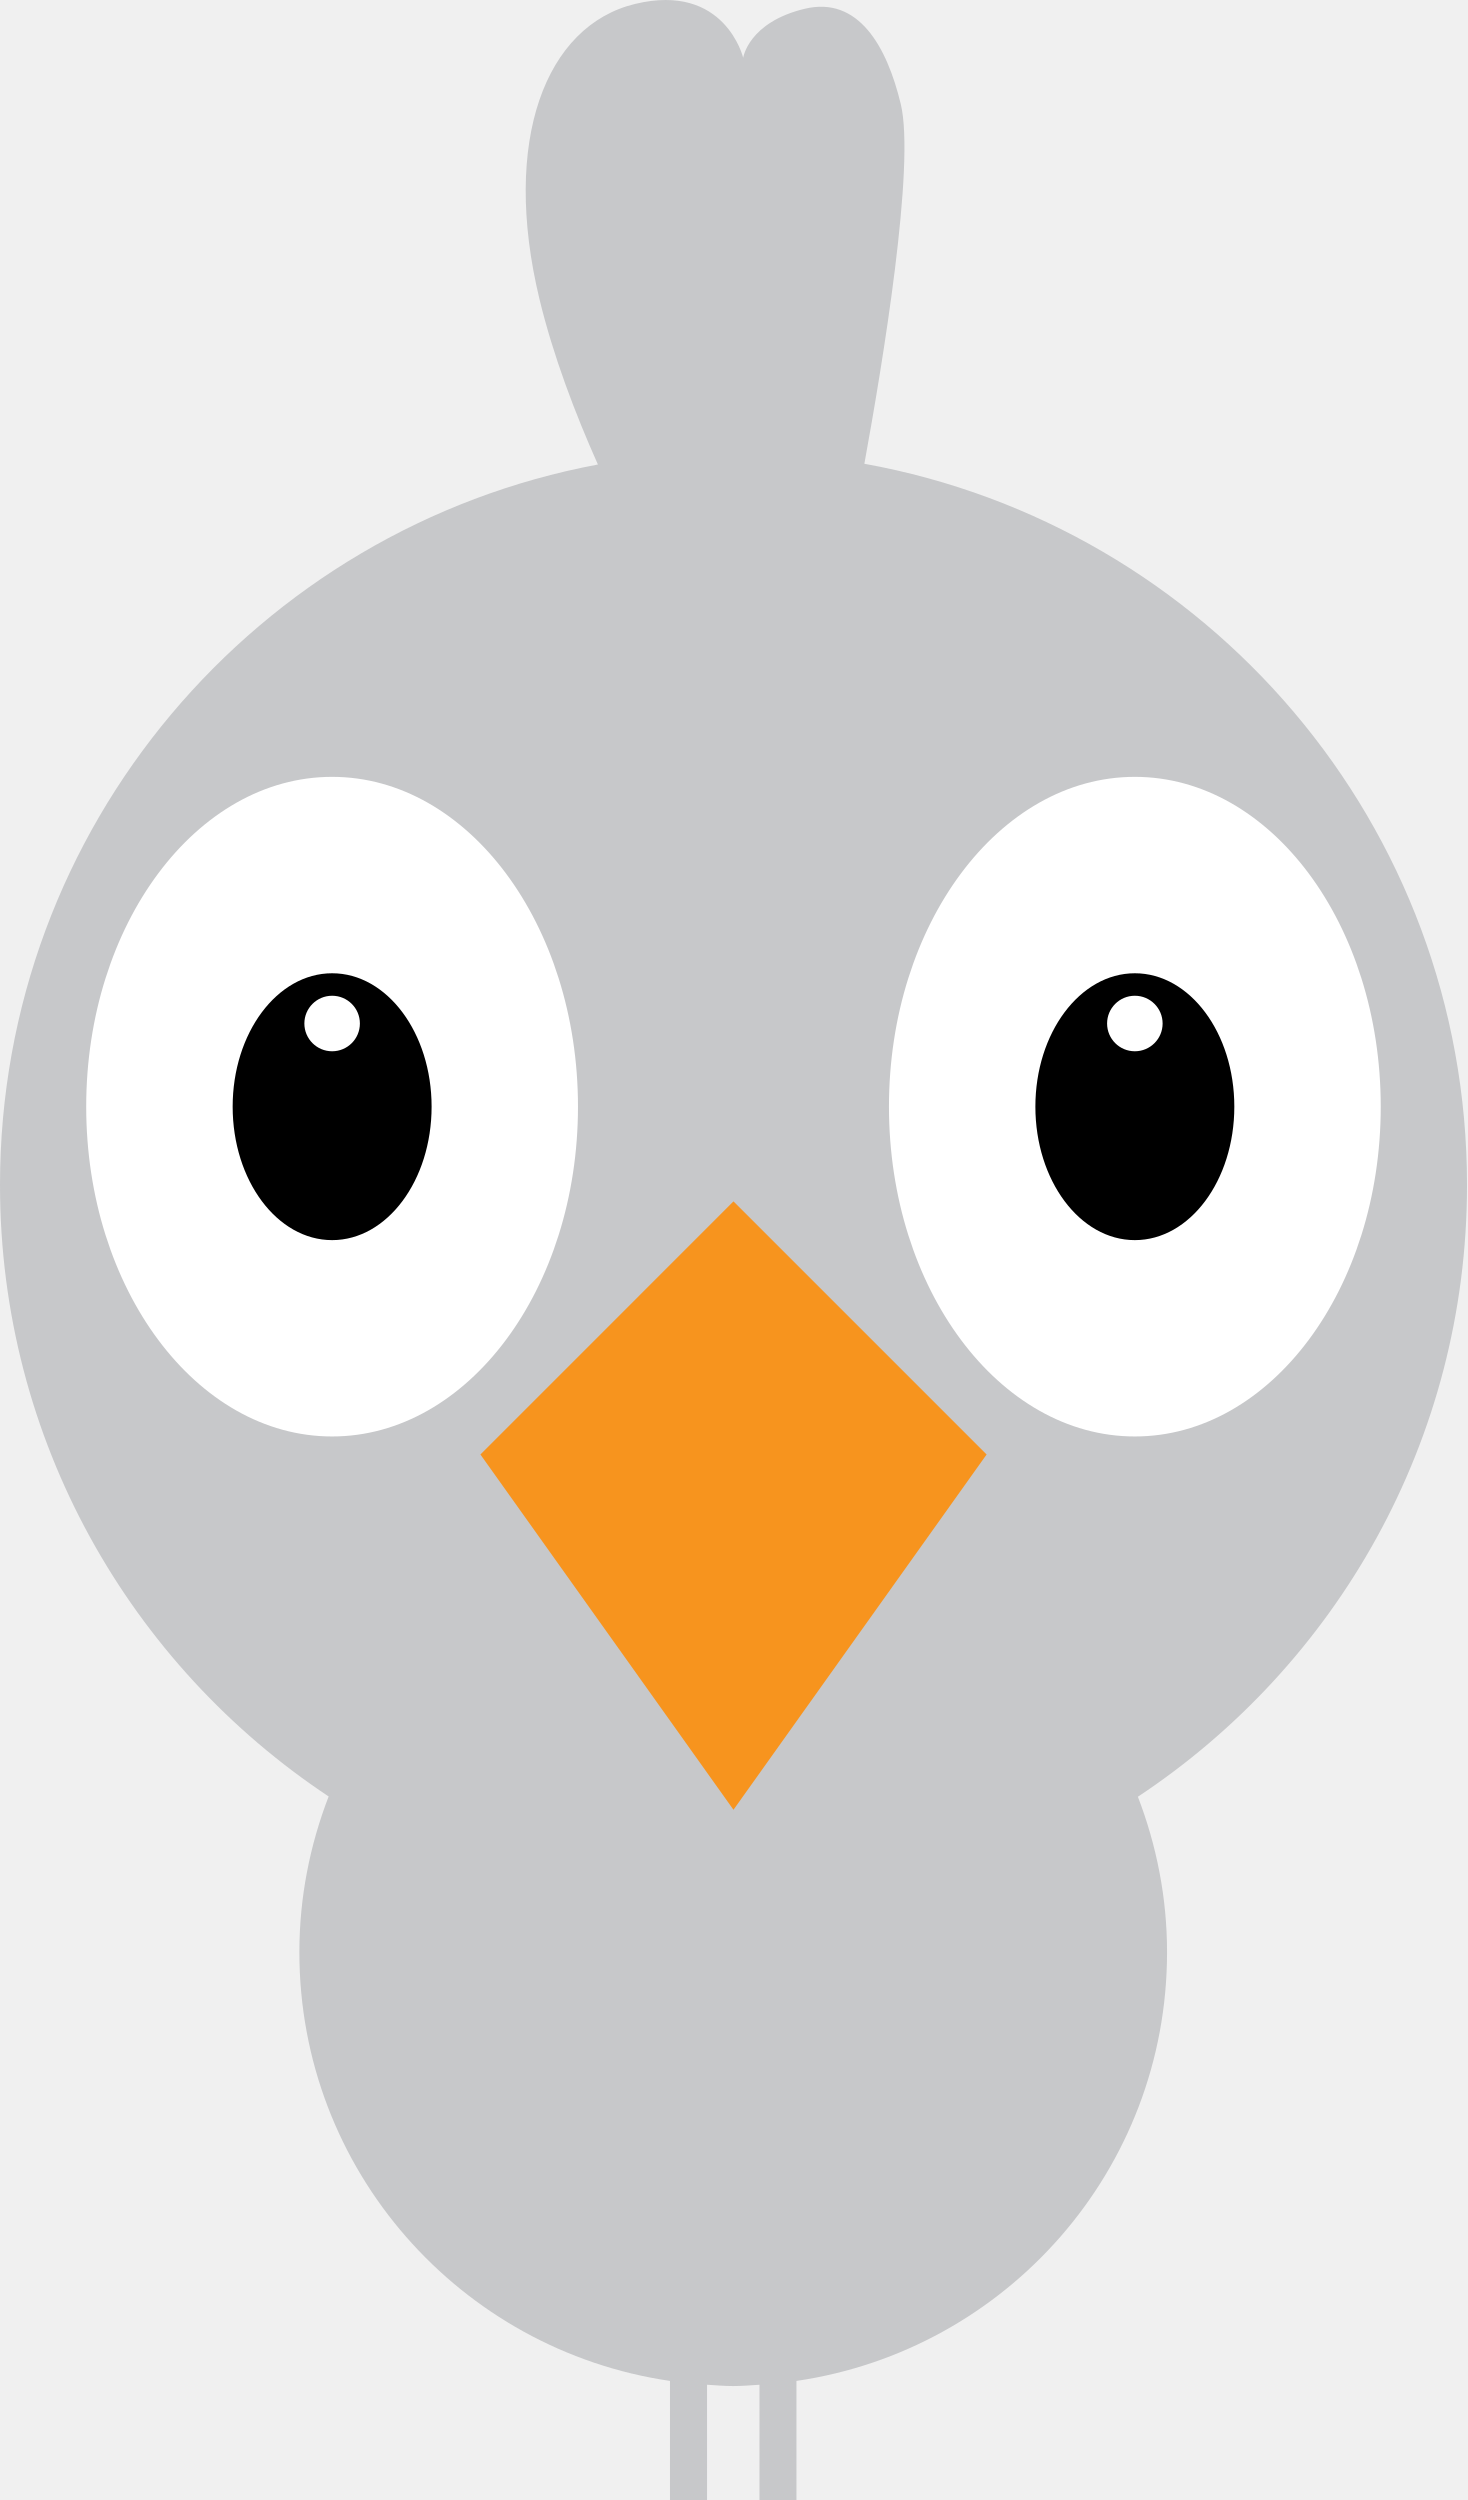
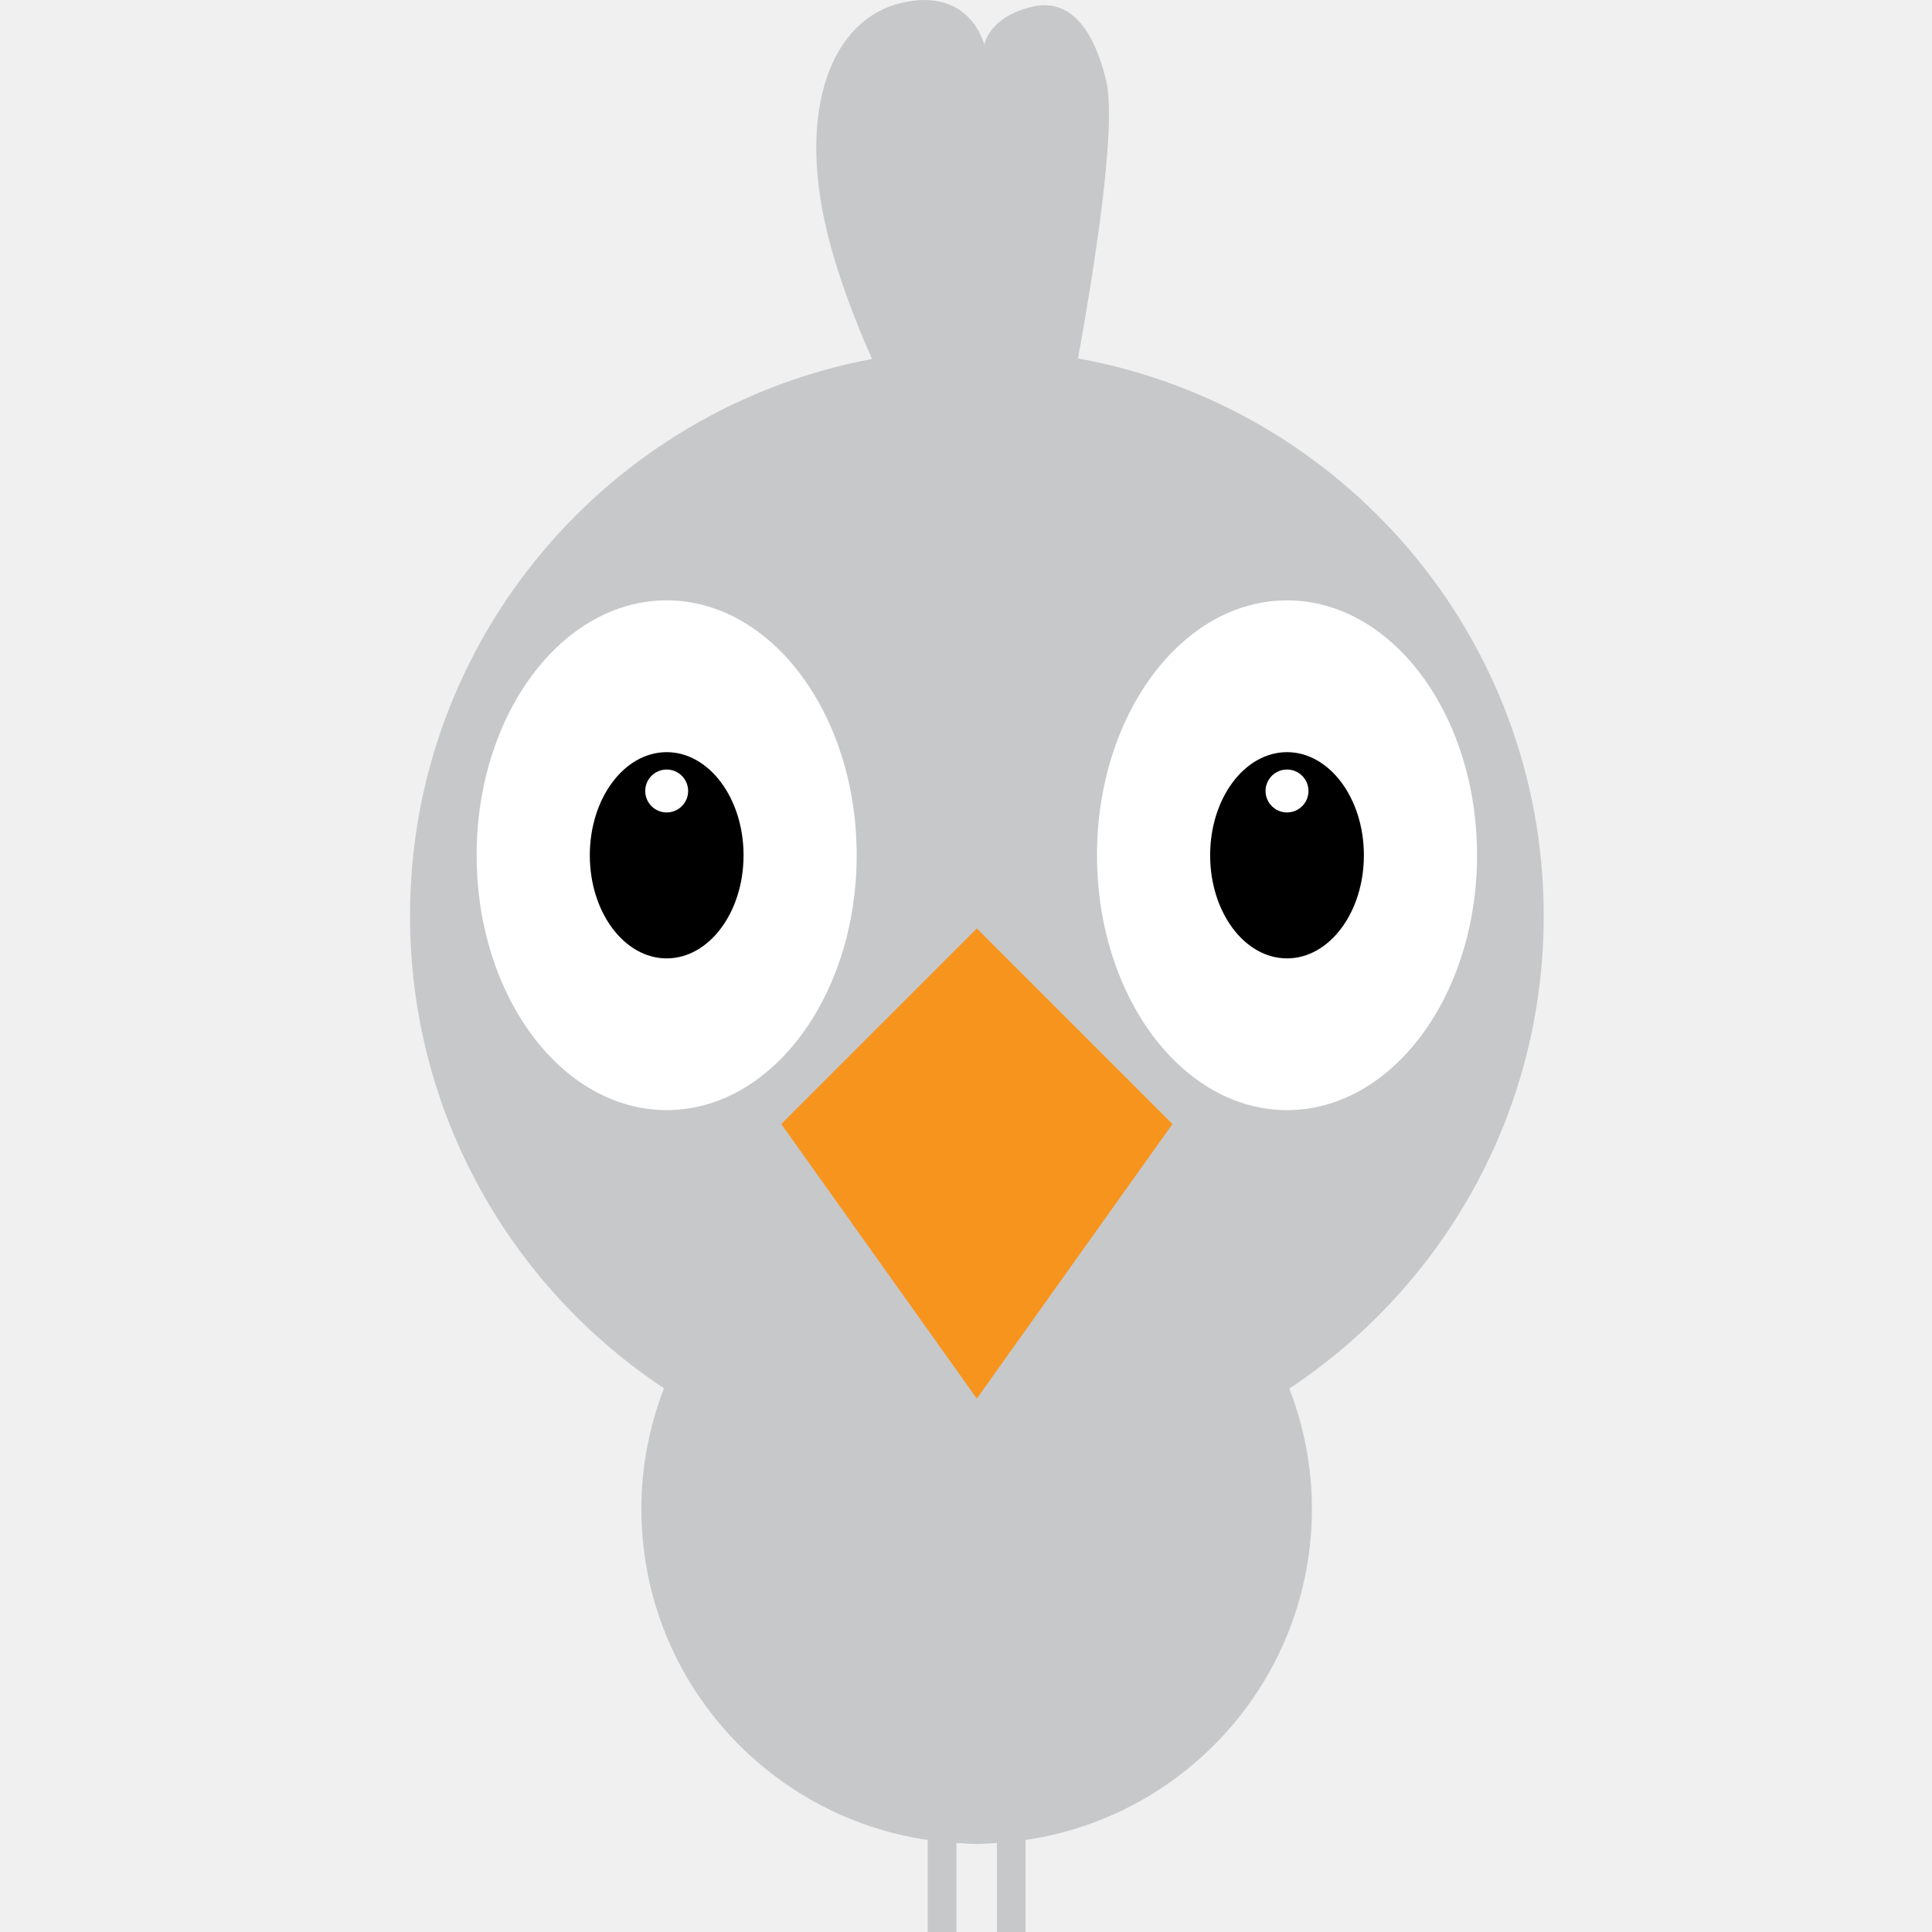
- <svg xmlns="http://www.w3.org/2000/svg" version="1.0" id="Layer_1" x="0px" y="0px" width="176.961" height="301.566" viewBox="0 0 176.961 301.566" enable-background="new 0 0 291 304.5" xml:space="preserve">
+ <svg xmlns="http://www.w3.org/2000/svg" version="1.0" id="Layer_1" x="0px" y="0px" width="301.57" height="301.57" viewBox="0 0 301.57 301.57" enable-background="new 0 0 291 304.5" xml:space="preserve">
  <defs id="defs365" />
-   <g id="g321" transform="matrix(4.244486,0,0,4.244486,-680.5737,-918.7242)">
+   <g id="g321" transform="matrix(4.244486,0,0,4.244486,-616.5737,-918.7198)">
    <path d="m 202.035,250.129 c 0,-10.241 -7.391,-18.74 -17.127,-20.498 0.526,-2.885 1.45,-8.491 1.035,-10.221 -0.397,-1.65 -1.208,-3.076 -2.732,-2.709 -1.6,0.385 -1.747,1.392 -1.747,1.392 0,0 -0.516,-2.146 -3.069,-1.531 -2.553,0.615 -3.802,3.887 -2.723,8.38 0.392,1.626 1.021,3.271 1.663,4.71 -9.669,1.81 -16.992,10.282 -16.992,20.476 0,7.26 3.714,13.645 9.34,17.378 -0.53,1.375 -0.832,2.863 -0.832,4.425 0,6.198 4.577,11.312 10.532,12.185 v 3.384 h 1.054 v -3.275 c 0.247,0.015 0.493,0.037 0.745,0.037 0.252,0 0.498,-0.022 0.745,-0.037 v 3.275 h 1.051 v -3.384 c 5.956,-0.872 10.532,-5.986 10.532,-12.185 0,-1.559 -0.301,-3.045 -0.829,-4.417 5.634,-3.732 9.354,-10.121 9.354,-17.385 z" id="path323" style="fill:#c7c8ca" />
    <polygon points="181.188,250.594 188.382,257.787 181.188,267.884 173.996,257.787 " id="polygon325" style="fill:#f7941e" />
    <g id="g327">
      <g id="g329">
        <ellipse cx="192.595" cy="247.902" rx="6.988" ry="9.373" id="ellipse331" d="m 199.583,247.902 c 0,5.177 -3.129,9.373 -6.988,9.373 -3.859,0 -6.988,-4.196 -6.988,-9.373 0,-5.177 3.129,-9.373 6.988,-9.373 3.859,0 6.988,4.196 6.988,9.373 z" style="fill:#ffffff" />
        <path d="m 195.422,247.902 c 0,2.096 -1.265,3.793 -2.827,3.793 -1.562,0 -2.827,-1.697 -2.827,-3.793 0,-2.092 1.265,-3.791 2.827,-3.791 1.562,0 2.827,1.7 2.827,3.791 z" id="path333" />
        <circle cx="192.595" cy="245.539" r="0.789" id="circle335" d="m 193.384,245.539 c 0,0.436 -0.353,0.789 -0.789,0.789 -0.436,0 -0.789,-0.353 -0.789,-0.789 0,-0.436 0.353,-0.789 0.789,-0.789 0.436,0 0.789,0.353 0.789,0.789 z" style="fill:#ffffff" />
      </g>
      <g id="g337">
        <ellipse cx="169.781" cy="247.902" rx="6.988" ry="9.373" id="ellipse339" d="m 176.769,247.902 c 0,5.177 -3.129,9.373 -6.988,9.373 -3.859,0 -6.988,-4.196 -6.988,-9.373 0,-5.177 3.129,-9.373 6.988,-9.373 3.859,0 6.988,4.196 6.988,9.373 z" style="fill:#ffffff" />
        <path d="m 172.609,247.902 c 0,2.096 -1.265,3.793 -2.827,3.793 -1.562,0 -2.827,-1.697 -2.827,-3.793 0,-2.092 1.265,-3.791 2.827,-3.791 1.562,0 2.827,1.7 2.827,3.791 z" id="path341" />
        <circle cx="169.782" cy="245.539" r="0.789" id="circle343" d="m 170.571,245.539 c 0,0.436 -0.353,0.789 -0.789,0.789 -0.436,0 -0.789,-0.353 -0.789,-0.789 0,-0.436 0.353,-0.789 0.789,-0.789 0.436,0 0.789,0.353 0.789,0.789 z" style="fill:#ffffff" />
      </g>
    </g>
  </g>
</svg>
